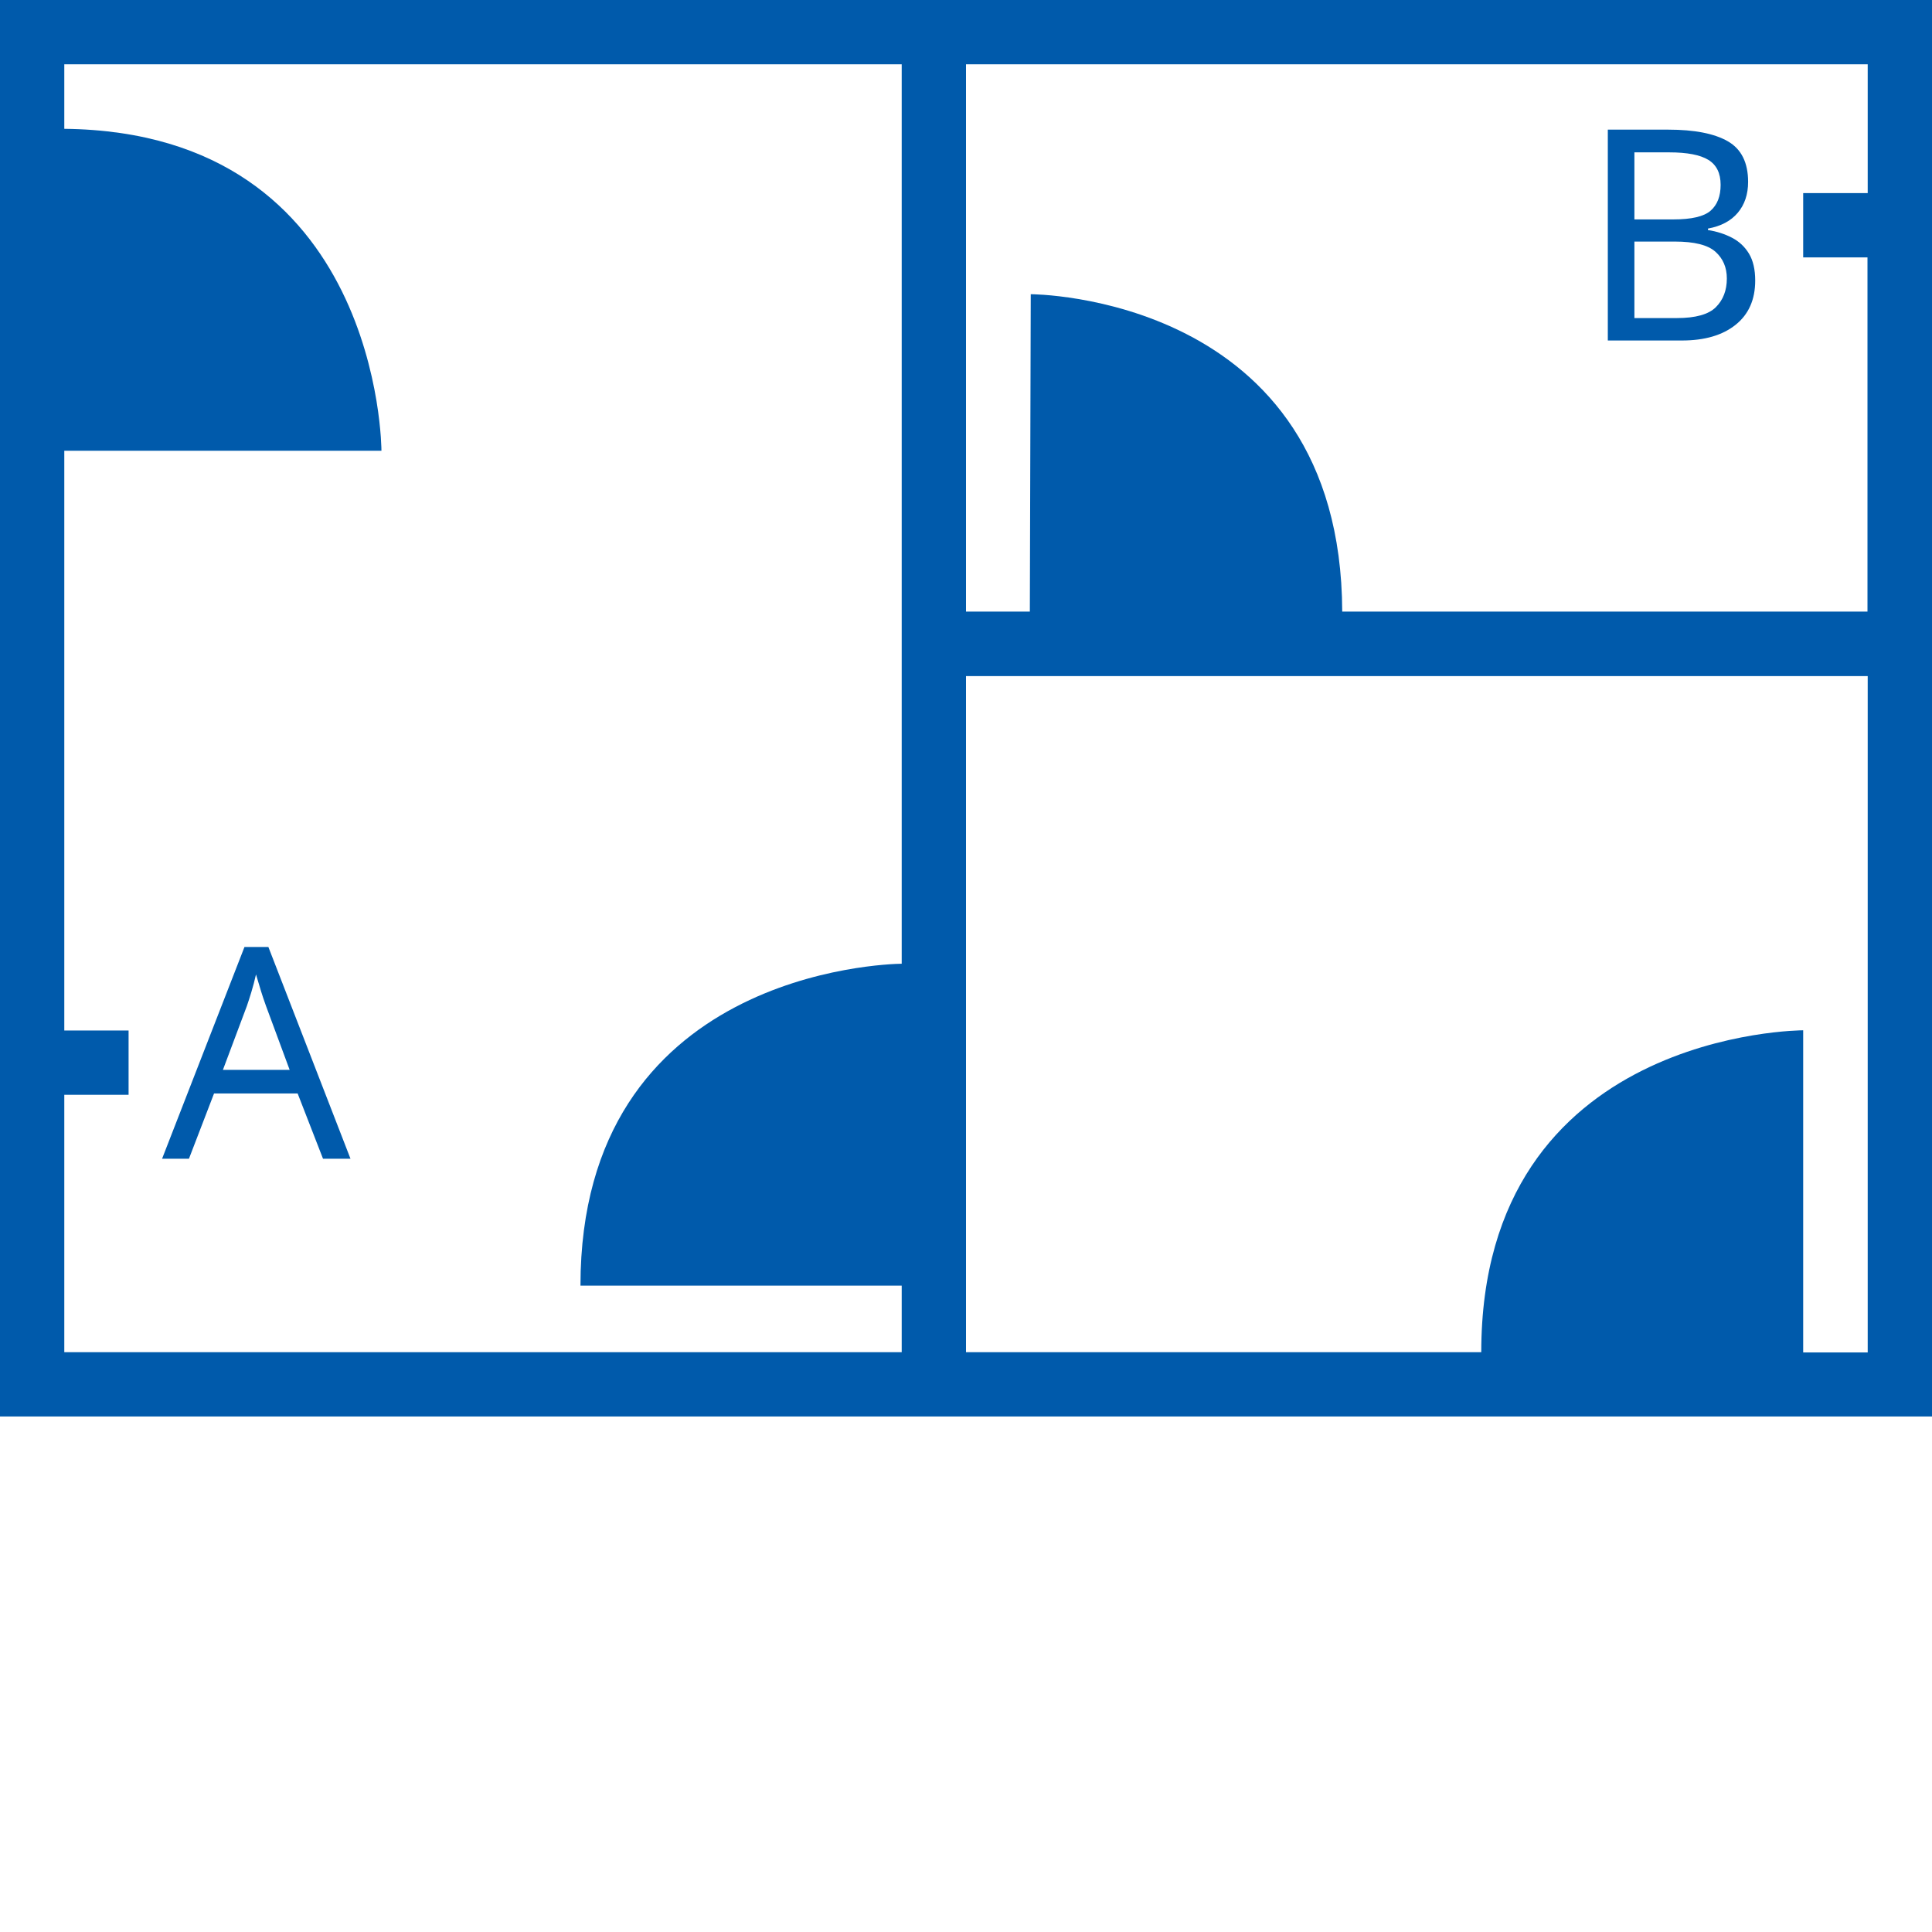
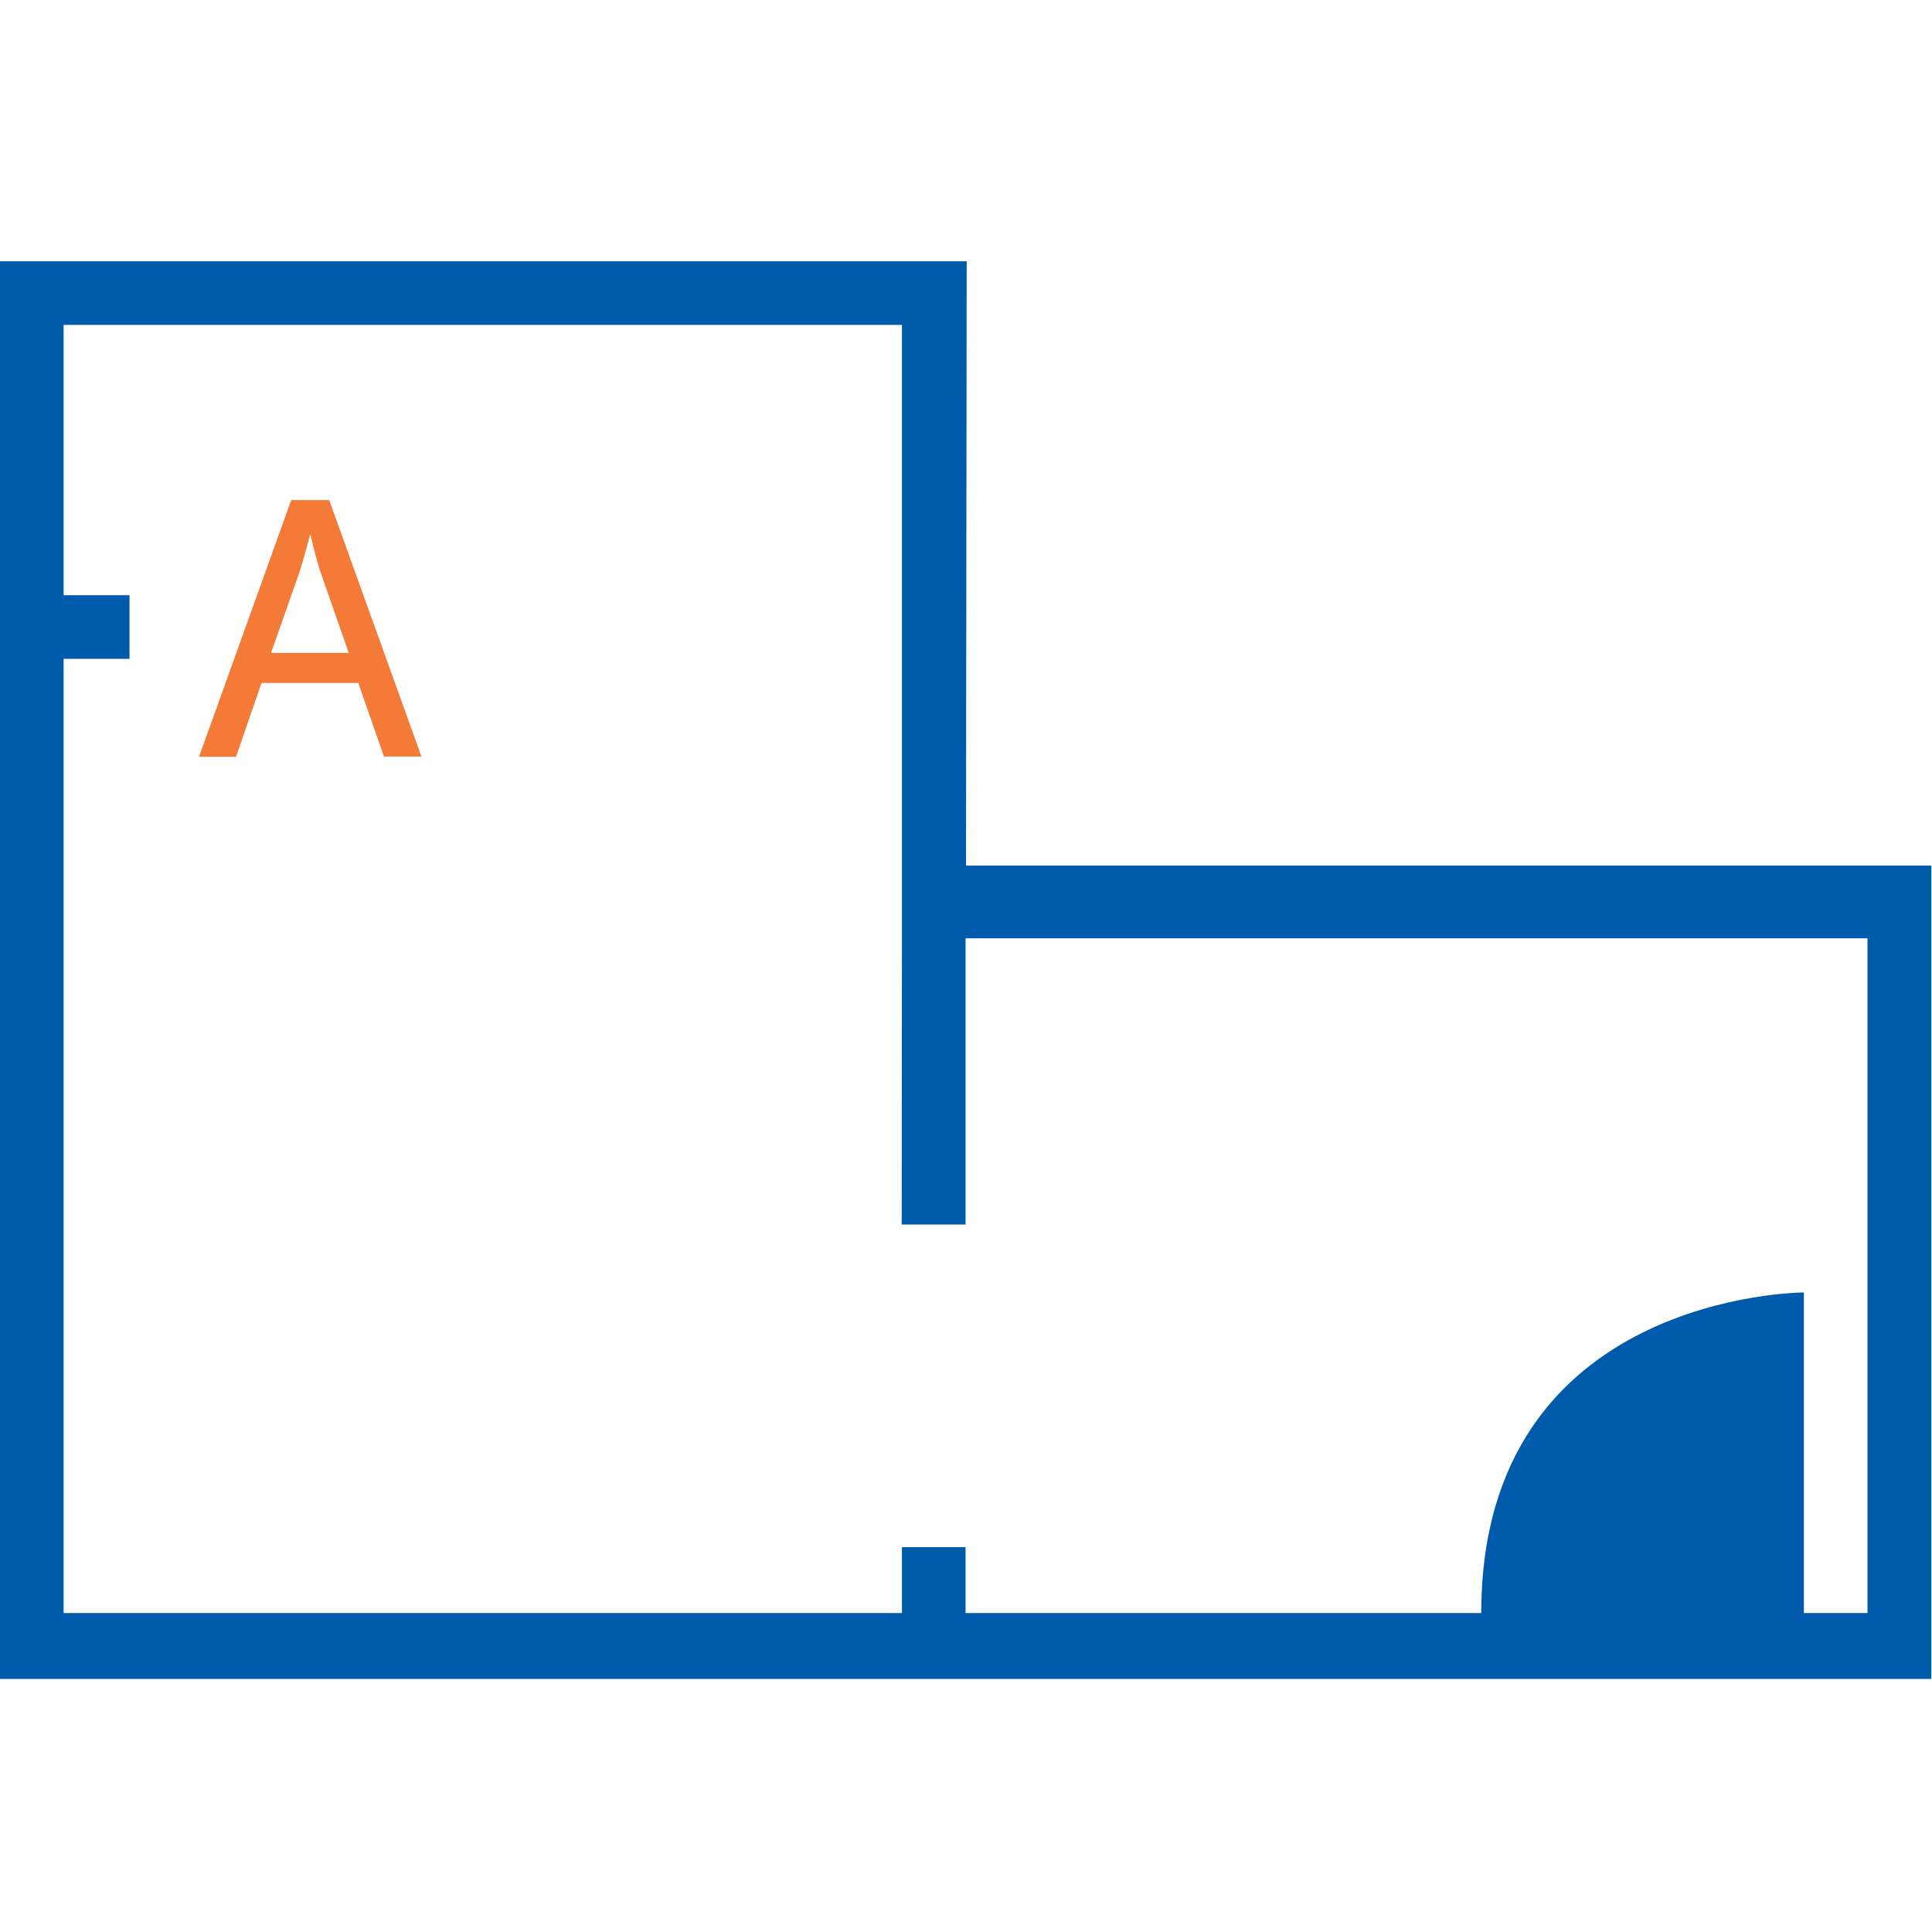
<svg xmlns="http://www.w3.org/2000/svg" version="1.1" x="0" y="0" width="850.4" height="850.4" viewBox="0 0 850.4 850.4" enable-background="new 0 0 850.391 850.39" xml:space="preserve">
-   <text transform="matrix(1 0 0 1 71.3386 510.0405)" fill="#005AAB" font-family="'MuseoSans-500'" font-size="130">A</text>
-   <text transform="matrix(1 0 0 1 695.0959 149.8755)" fill="#005AAB" font-family="'MuseoSans-500'" font-size="130">B</text>
-   <path fill="#005AAB" d="M850.4 85V28.3 0h-28.3 -793.7H0v28.3 425.2 28.3 113.4 28.3h28.3H396.9h28.3 396.9 28.3v-28.3V297.6v-28.3V113.4h0V85H850.4zM396.9 269.3v28.3 126.6c-7.2 0.1-141.4 3.8-141.4 141.7H396.9v29.3H28.3V481.9h28.3v-28.3H28.3V198.4h139.6c0 0 0-140.2-139.6-141.7v-28.4H396.9V269.3zM822 595.3H793.7V453.5c0 0-141.7 0-141.7 141.7H425.2V453.5h0V297.6h0 396.9V595.3zM822 85H793.7v28.3h28.3v155.9H590.8c-0.5-139.7-137.1-139.7-137.1-139.7l-0.4 139.7h-28.1V28.3h396.9V85z" />
+   <g enable-background="new">
+     <path fill="#F47A37" d="M157.7 300.6h-42.6l-11.2 32.5h-16.3l40.6-113H144.9L185.5 333h-16.5L157.7 300.6zM136.4 235.6c0 0-2.6 10.2-4.5 16l-12.6 35.8h34.2l-12.5-35.8c-1.9-5.8-4.3-16-4.3-16H136.4z" />
+   </g>
+   <path fill="#005AAB" d="M425.5 115H28.3 0v28.7 425.2 28.4 113.4V739h28.3H396.9h28.3 396.9 28v-28.4V413v-28.3V381H425.2L425.5 115zM425.2 413h396.8v297h-28V568.9c0 0-142 0.1-142 141.1H425v-29h-28v29H28V290h29v-28H28V143h369v241.6 28.3L396.9 539c-2.1 0 28.1 0 28.1 0V413L425.2 413z" />
</svg>
